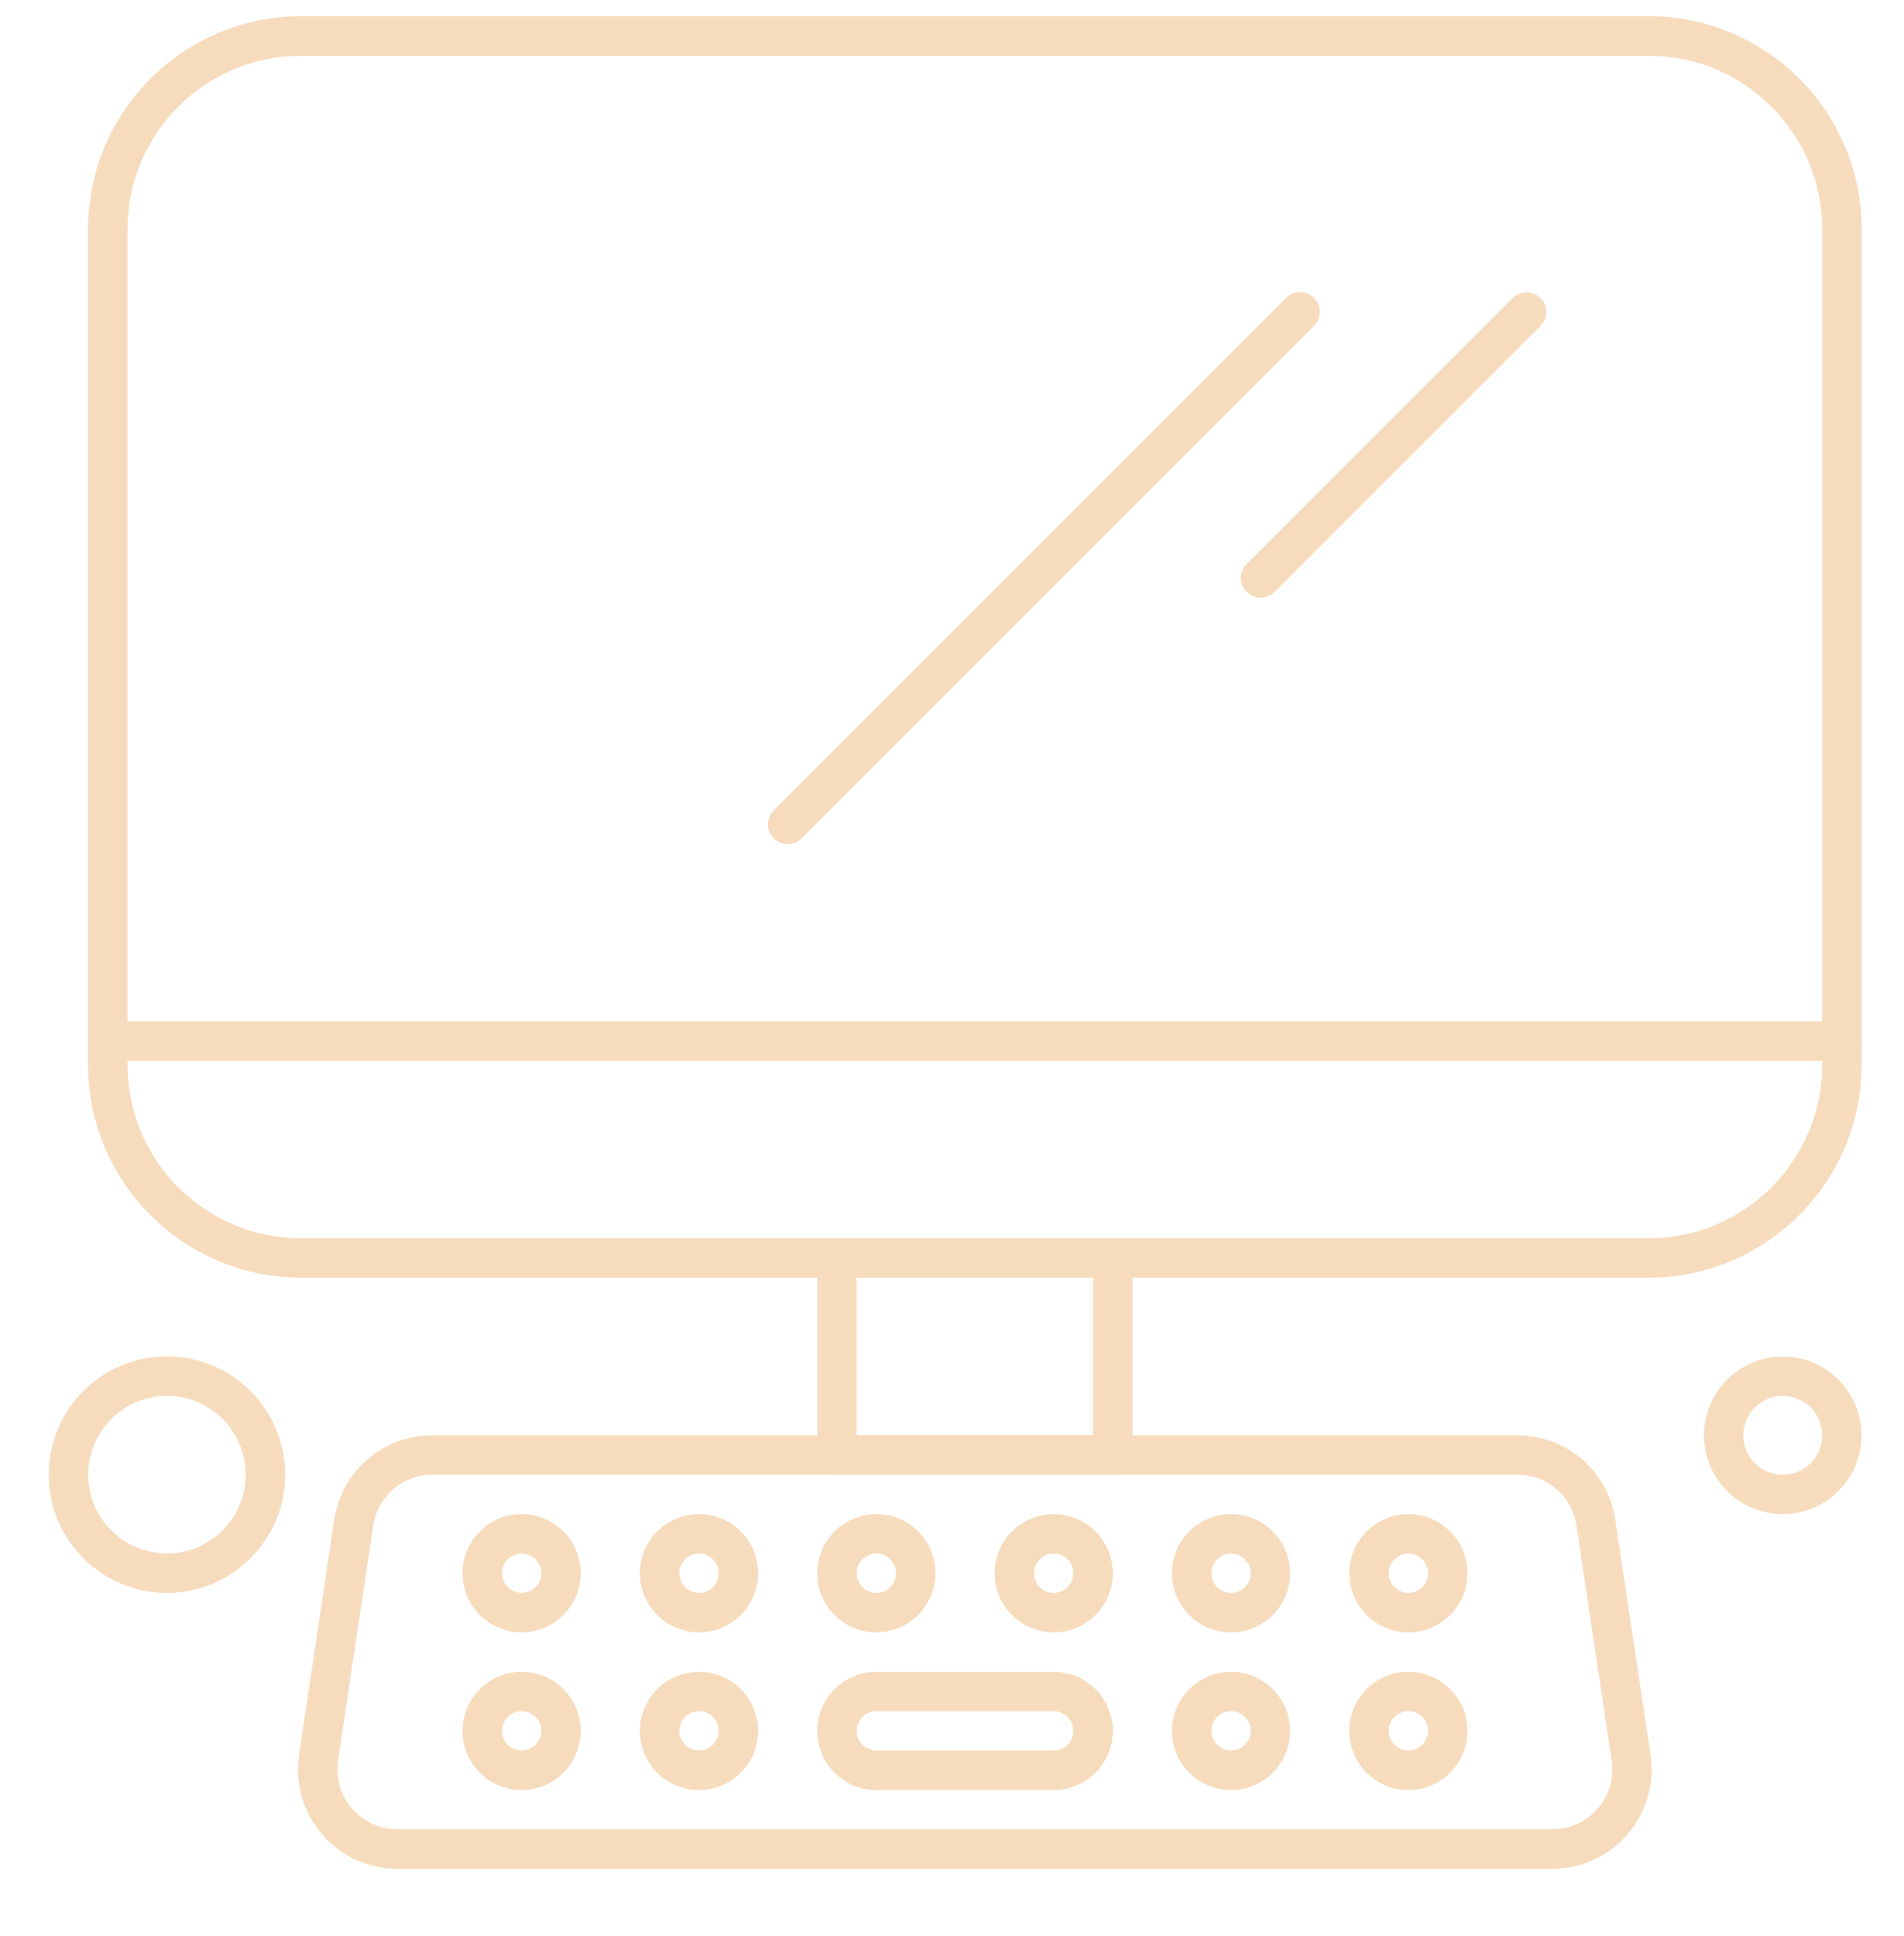
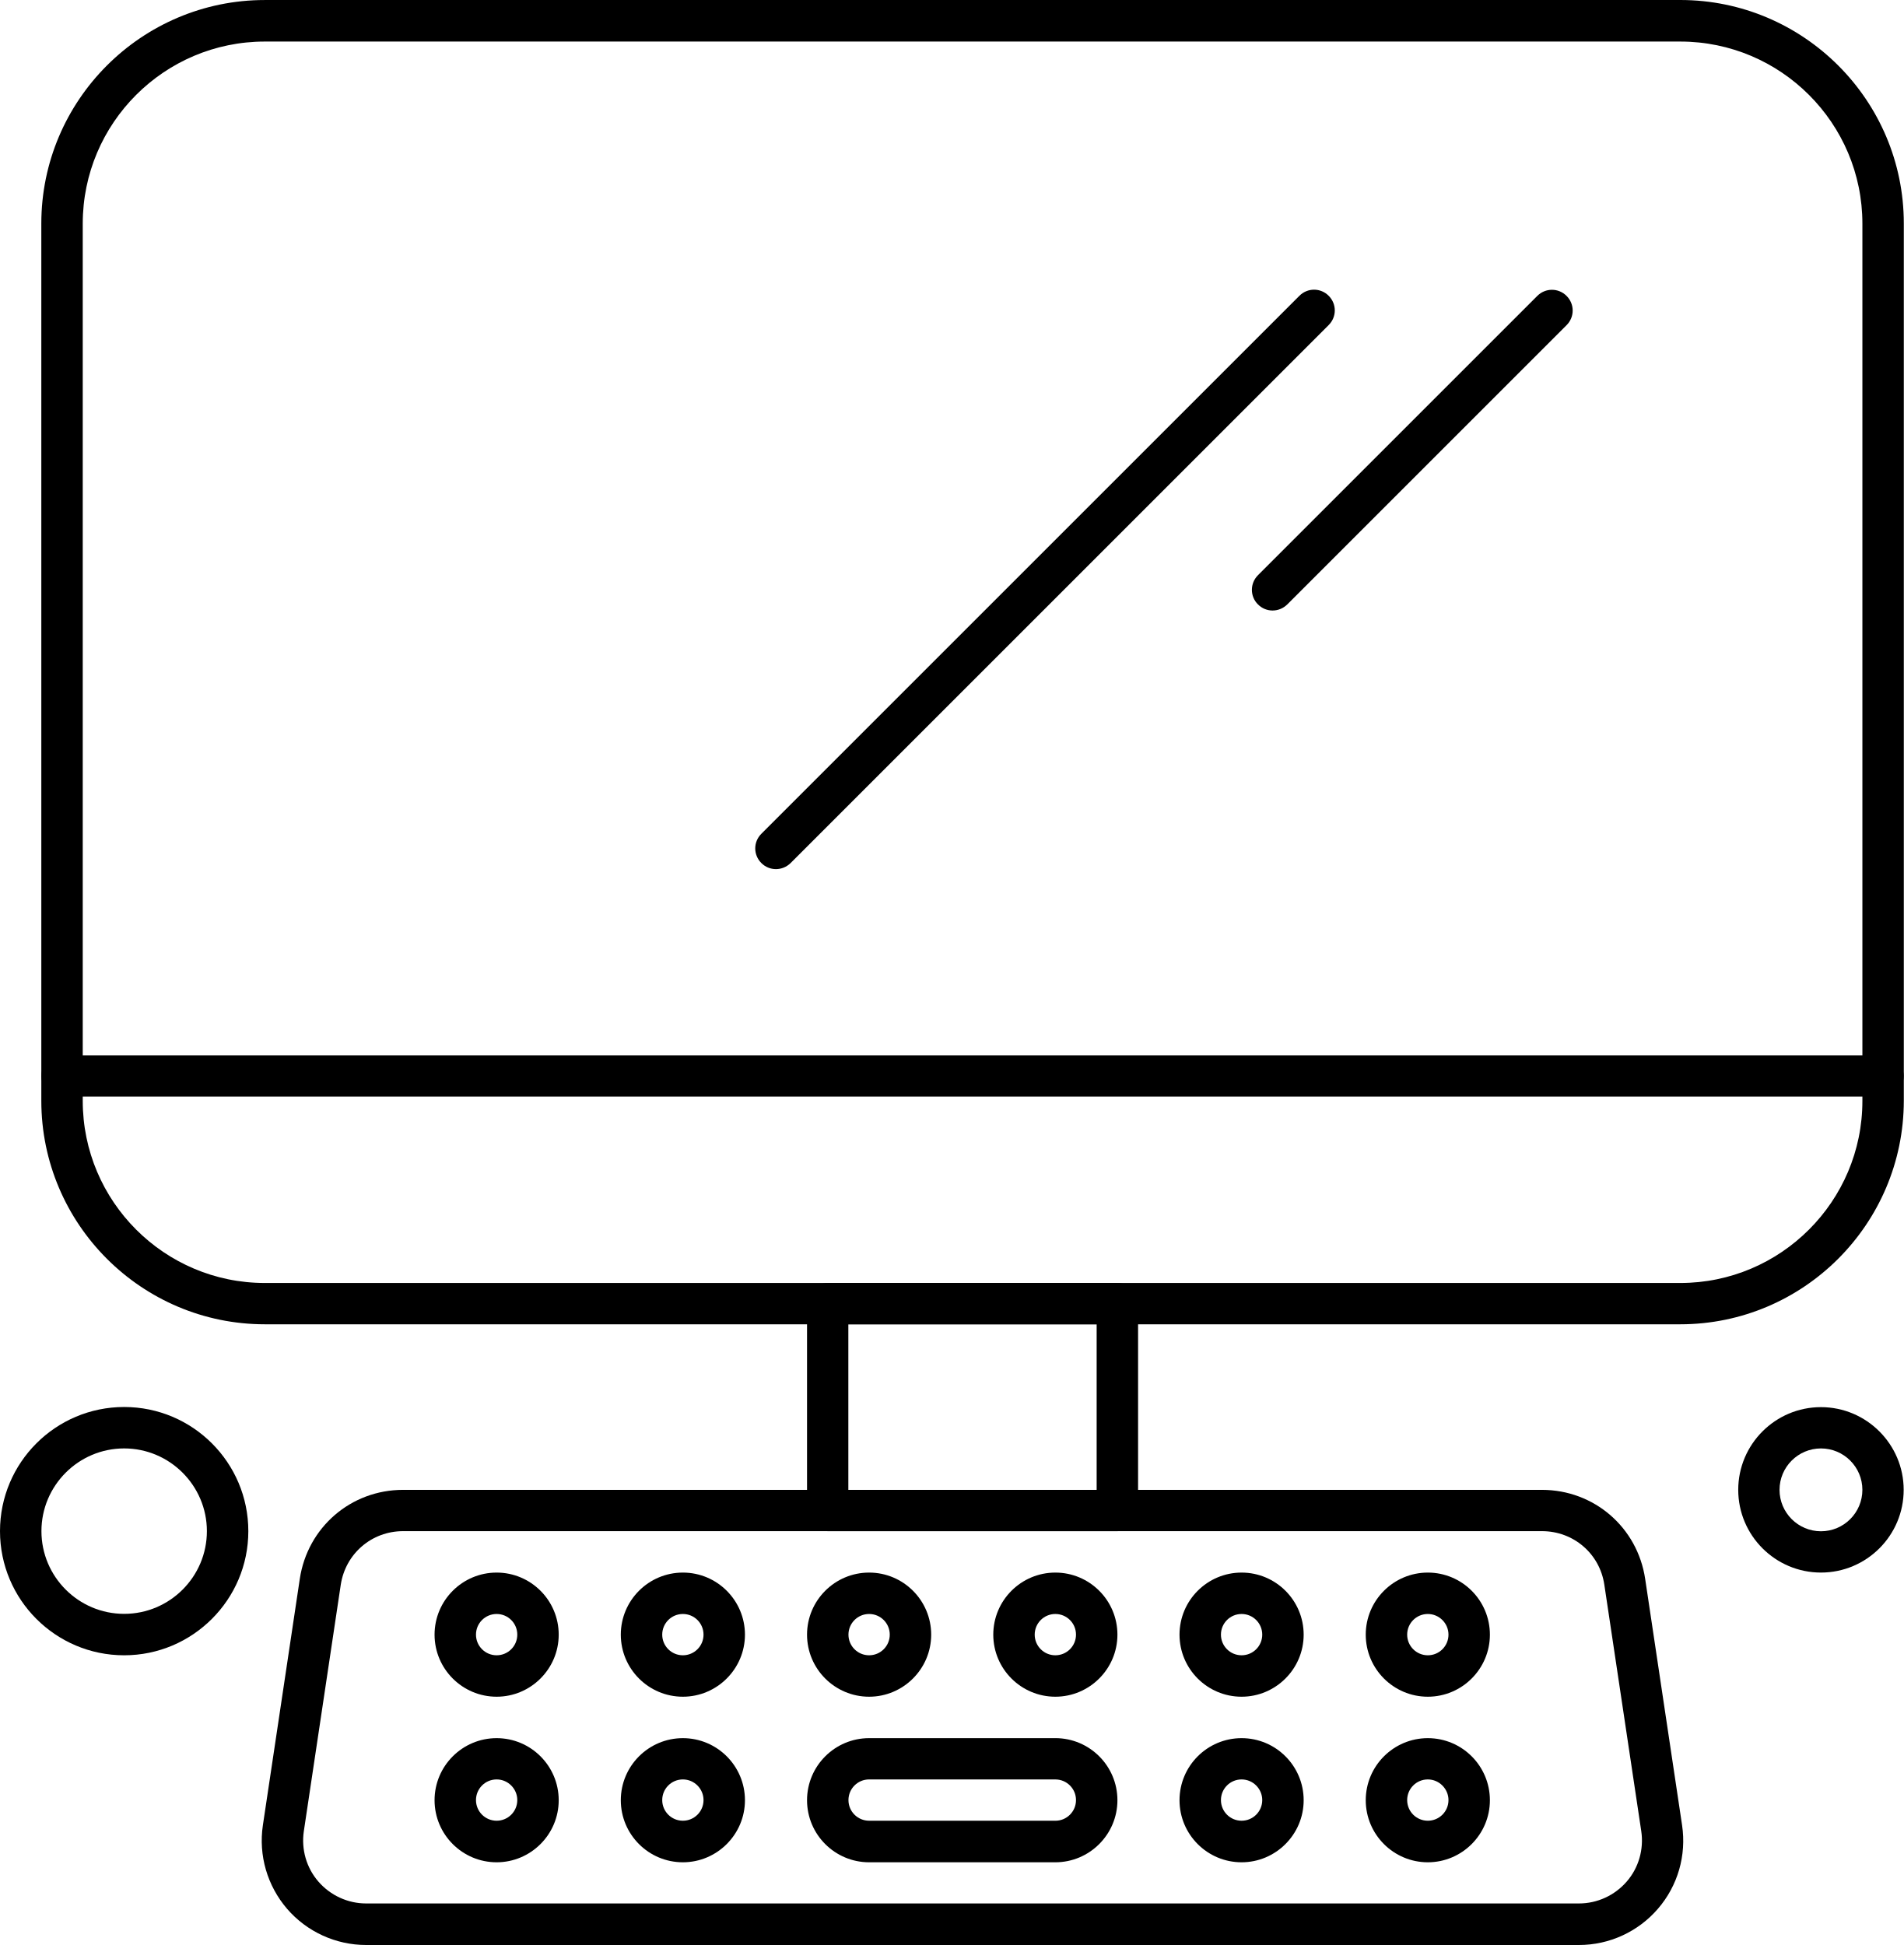
- <svg xmlns="http://www.w3.org/2000/svg" version="1.1" id="Calque_1" x="0px" y="0px" width="822px" height="836px" viewBox="0 0 822 836" enable-background="new 0 0 822 836" xml:space="preserve">
+ <svg xmlns="http://www.w3.org/2000/svg" version="1.1" id="Calque_1" x="0px" y="0px" width="782.966px" height="800.003px" viewBox="21.034 7.002 782.966 800.003" enable-background="new 21.034 7.002 782.966 800.003" xml:space="preserve">
  <g>
    <g>
      <g>
-         <path fill="#F6DBBC" d="M712.071,551.699H129.956c-50.664,0-91.929-41.217-91.929-91.929V98.938     c0-50.664,41.215-91.929,91.929-91.929l582.115-0.007C762.735,7.002,804,48.219,804,98.931v360.832     C803.952,510.475,762.727,551.699,712.071,551.699L712.071,551.699z M129.956,24.095c-41.322,0-74.893,33.571-74.893,74.893     v360.83c0,41.272,33.571,74.893,74.893,74.893h582.115c41.272,0,74.895-33.571,74.895-74.893V98.989     c0-41.322-33.573-74.893-74.895-74.893C712.071,24.095,129.956,24.095,129.956,24.095z" />
+         <path d="M712.071,551.699H129.956c-50.664,0-91.929-41.217-91.929-91.93V98.938c0-50.664,41.215-91.929,91.929-91.929     l582.115-0.007C762.735,7.002,804,48.219,804,98.931v360.832C803.952,510.475,762.727,551.699,712.071,551.699L712.071,551.699z      M129.956,24.095c-41.322,0-74.893,33.571-74.893,74.893v360.831c0,41.271,33.571,74.893,74.893,74.893h582.115     c41.271,0,74.895-33.571,74.895-74.893V98.989c0-41.322-33.573-74.893-74.895-74.893     C712.071,24.095,129.956,24.095,129.956,24.095z" />
      </g>
      <g>
-         <path fill="#F6DBBC" d="M480.588,636.782H361.432c-4.697,0-8.495-3.796-8.495-8.493v-85.084c0-4.697,3.798-8.495,8.495-8.495     h119.155c4.695,0,8.493,3.798,8.493,8.495v85.084C489.088,632.986,485.29,636.782,480.588,636.782L480.588,636.782z      M369.925,619.796h102.12v-68.098h-102.12V619.796z" />
+         <path d="M480.588,636.782H361.432c-4.696,0-8.494-3.796-8.494-8.493v-85.084c0-4.697,3.798-8.495,8.494-8.495h119.155     c4.695,0,8.493,3.798,8.493,8.495v85.084C489.088,632.986,485.29,636.782,480.588,636.782L480.588,636.782z M369.925,619.796     h102.12v-68.098h-102.12V619.796z" />
      </g>
      <g>
-         <path fill="#F6DBBC" d="M670.399,807.005h-498.78c-12.494,0-24.384-5.448-32.527-14.887c-8.142-9.491-11.793-21.985-9.945-34.374     l15.188-101.376c3.202-21.184,21.037-36.57,42.466-36.57h468.355c21.437,0,39.272,15.386,42.466,36.57l15.188,101.376     c1.847,12.389-1.748,24.883-9.945,34.374c-8.135,9.44-19.975,14.887-32.469,14.887H670.399z M186.811,636.783     c-12.944,0-23.683,9.294-25.634,22.033l-15.19,101.378c-1.102,7.447,1.046,15.041,5.994,20.734s12.093,8.991,19.632,8.991     h498.785c7.544,0,14.69-3.298,19.632-8.991c4.948-5.693,7.096-13.287,5.994-20.734l-15.19-101.378     c-1.895-12.787-12.69-22.033-25.634-22.033H186.811L186.811,636.783z" />
+         <path d="M670.399,807.005h-498.78c-12.494,0-24.384-5.448-32.527-14.887c-8.142-9.491-11.793-21.985-9.945-34.374l15.188-101.376     c3.202-21.185,21.037-36.57,42.466-36.57h468.355c21.437,0,39.271,15.386,42.466,36.57l15.188,101.376     c1.848,12.389-1.747,24.883-9.944,34.374c-8.135,9.439-19.976,14.887-32.469,14.887H670.399z M186.811,636.783     c-12.944,0-23.683,9.294-25.634,22.033l-15.19,101.378c-1.102,7.446,1.046,15.041,5.994,20.733     c4.948,5.693,12.093,8.991,19.632,8.991h498.786c7.544,0,14.689-3.298,19.632-8.991c4.948-5.692,7.096-13.287,5.994-20.733     l-15.19-101.378c-1.895-12.787-12.689-22.033-25.634-22.033H186.811L186.811,636.783z" />
      </g>
      <g>
-         <path fill="#F6DBBC" d="M225.282,772.983c-14.087,0-25.529-11.442-25.529-25.529c0-14.088,11.442-25.529,25.529-25.529     s25.528,11.44,25.528,25.529C250.811,761.541,239.321,772.983,225.282,772.983z M225.282,738.904     c-4.697,0-8.493,3.798-8.493,8.493c0,4.697,3.796,8.493,8.493,8.493c4.695,0,8.493-3.796,8.493-8.493     C233.775,742.75,229.977,738.904,225.282,738.904z" />
+         <path d="M225.282,772.983c-14.087,0-25.529-11.442-25.529-25.529c0-14.088,11.442-25.529,25.529-25.529     c14.087,0,25.528,11.44,25.528,25.529C250.811,761.541,239.321,772.983,225.282,772.983z M225.282,738.904     c-4.697,0-8.493,3.798-8.493,8.493c0,4.696,3.796,8.492,8.493,8.492c4.695,0,8.493-3.796,8.493-8.492     C233.775,742.75,229.977,738.904,225.282,738.904z" />
      </g>
      <g>
-         <path fill="#F6DBBC" d="M301.875,772.983c-14.088,0-25.528-11.442-25.528-25.529c0-14.088,11.44-25.529,25.528-25.529     c14.087,0,25.529,11.44,25.529,25.529C327.404,761.541,315.912,772.983,301.875,772.983z M301.875,738.904     c-4.697,0-8.493,3.798-8.493,8.493c0,4.697,3.796,8.493,8.493,8.493c4.695,0,8.493-3.796,8.493-8.493     C310.368,742.75,306.57,738.904,301.875,738.904z" />
+         <path d="M301.875,772.983c-14.088,0-25.528-11.442-25.528-25.529c0-14.088,11.44-25.529,25.528-25.529     c14.087,0,25.529,11.44,25.529,25.529C327.404,761.541,315.912,772.983,301.875,772.983z M301.875,738.904     c-4.697,0-8.493,3.798-8.493,8.493c0,4.696,3.796,8.492,8.493,8.492c4.695,0,8.493-3.796,8.493-8.492     C310.368,742.75,306.57,738.904,301.875,738.904z" />
      </g>
      <g>
-         <path fill="#F6DBBC" d="M225.282,704.882c-14.087,0-25.529-11.442-25.529-25.529s11.442-25.529,25.529-25.529     s25.528,11.442,25.528,25.529S239.321,704.882,225.282,704.882z M225.282,670.854c-4.697,0-8.493,3.798-8.493,8.493     c0,4.697,3.796,8.493,8.493,8.493c4.695,0,8.493-3.796,8.493-8.493C233.775,674.652,229.977,670.854,225.282,670.854z" />
+         <path d="M225.282,704.882c-14.087,0-25.529-11.441-25.529-25.529c0-14.087,11.442-25.528,25.529-25.528     c14.087,0,25.528,11.441,25.528,25.528C250.81,693.44,239.321,704.882,225.282,704.882z M225.282,670.854     c-4.697,0-8.493,3.798-8.493,8.492c0,4.697,3.796,8.493,8.493,8.493c4.695,0,8.493-3.796,8.493-8.493     C233.775,674.652,229.977,670.854,225.282,670.854z" />
      </g>
      <g>
-         <path fill="#F6DBBC" d="M301.875,704.882c-14.088,0-25.528-11.442-25.528-25.529s11.44-25.529,25.528-25.529     c14.087,0,25.529,11.442,25.529,25.529S315.912,704.882,301.875,704.882z M301.875,670.854c-4.697,0-8.493,3.798-8.493,8.493     c0,4.697,3.796,8.493,8.493,8.493c4.695,0,8.493-3.796,8.493-8.493C310.368,674.652,306.57,670.854,301.875,670.854z" />
+         <path d="M301.875,704.882c-14.088,0-25.528-11.441-25.528-25.529c0-14.087,11.44-25.528,25.528-25.528     c14.087,0,25.529,11.441,25.529,25.528C327.404,693.44,315.912,704.882,301.875,704.882z M301.875,670.854     c-4.697,0-8.493,3.798-8.493,8.492c0,4.697,3.796,8.493,8.493,8.493c4.695,0,8.493-3.796,8.493-8.493     C310.368,674.652,306.57,670.854,301.875,670.854z" />
      </g>
      <g>
-         <path fill="#F6DBBC" d="M378.466,704.882c-14.087,0-25.528-11.442-25.528-25.529s11.442-25.529,25.528-25.529     c14.088,0,25.529,11.442,25.529,25.529S392.505,704.882,378.466,704.882z M378.466,670.854c-4.695,0-8.493,3.798-8.493,8.493     c0,4.697,3.798,8.493,8.493,8.493c4.697,0,8.493-3.796,8.493-8.493C386.959,674.652,383.163,670.854,378.466,670.854z" />
+         <path d="M378.466,704.882c-14.087,0-25.528-11.441-25.528-25.529c0-14.087,11.442-25.528,25.528-25.528     c14.088,0,25.529,11.441,25.529,25.528C403.995,693.44,392.505,704.882,378.466,704.882z M378.466,670.854     c-4.694,0-8.493,3.798-8.493,8.492c0,4.697,3.799,8.493,8.493,8.493c4.697,0,8.493-3.796,8.493-8.493     C386.959,674.652,383.163,670.854,378.466,670.854z" />
      </g>
      <g>
-         <path fill="#F6DBBC" d="M455.059,704.882c-14.086,0-25.529-11.442-25.529-25.529s11.442-25.529,25.529-25.529     s25.529,11.442,25.529,25.529S469.098,704.882,455.059,704.882z M455.059,670.854c-4.695,0-8.493,3.798-8.493,8.493     c0,4.697,3.798,8.493,8.493,8.493c4.697,0,8.493-3.796,8.493-8.493C463.552,674.652,459.756,670.854,455.059,670.854z" />
+         <path d="M455.059,704.882c-14.086,0-25.528-11.441-25.528-25.529c0-14.087,11.441-25.528,25.528-25.528     c14.088,0,25.529,11.441,25.529,25.528C480.588,693.44,469.098,704.882,455.059,704.882z M455.059,670.854     c-4.694,0-8.492,3.798-8.492,8.492c0,4.697,3.798,8.493,8.492,8.493c4.697,0,8.493-3.796,8.493-8.493     C463.552,674.652,459.756,670.854,455.059,670.854z" />
      </g>
      <g>
-         <path fill="#F6DBBC" d="M531.653,704.882c-14.088,0-25.529-11.442-25.529-25.529s11.44-25.529,25.529-25.529     c14.087,0,25.529,11.442,25.529,25.529S545.692,704.882,531.653,704.882z M531.653,670.854c-4.697,0-8.493,3.798-8.493,8.493     c0,4.697,3.796,8.493,8.493,8.493c4.695,0,8.493-3.796,8.493-8.493C540.146,674.652,536.348,670.854,531.653,670.854z" />
+         <path d="M531.653,704.882c-14.088,0-25.529-11.441-25.529-25.529c0-14.087,11.44-25.528,25.529-25.528     c14.087,0,25.528,11.441,25.528,25.528C557.182,693.44,545.692,704.882,531.653,704.882z M531.653,670.854     c-4.697,0-8.493,3.798-8.493,8.492c0,4.697,3.796,8.493,8.493,8.493c4.694,0,8.493-3.796,8.493-8.493     C540.146,674.652,536.348,670.854,531.653,670.854z" />
      </g>
      <g>
-         <path fill="#F6DBBC" d="M608.242,704.882c-14.087,0-25.529-11.442-25.529-25.529s11.442-25.529,25.529-25.529     c14.088,0,25.529,11.442,25.529,25.529S622.281,704.882,608.242,704.882z M608.242,670.854c-4.695,0-8.493,3.798-8.493,8.493     c0,4.697,3.798,8.493,8.493,8.493c4.697,0,8.495-3.796,8.495-8.493C616.737,674.652,612.889,670.854,608.242,670.854z" />
+         <path d="M608.242,704.882c-14.087,0-25.529-11.441-25.529-25.529c0-14.087,11.442-25.528,25.529-25.528     c14.088,0,25.529,11.441,25.529,25.528C633.771,693.44,622.281,704.882,608.242,704.882z M608.242,670.854     c-4.695,0-8.493,3.798-8.493,8.492c0,4.697,3.798,8.493,8.493,8.493c4.697,0,8.495-3.796,8.495-8.493     C616.737,674.652,612.889,670.854,608.242,670.854z" />
      </g>
      <g>
-         <path fill="#F6DBBC" d="M455.059,772.983h-76.593c-14.087,0-25.528-11.442-25.528-25.529c0-14.088,11.442-25.529,25.528-25.529     l76.593-0.007c14.087,0,25.529,11.44,25.529,25.529C480.588,761.533,469.098,772.983,455.059,772.983L455.059,772.983z      M378.466,738.904c-4.695,0-8.493,3.798-8.493,8.493c0,4.697,3.798,8.493,8.493,8.493l76.593,0.007     c4.697,0,8.493-3.798,8.493-8.493s-3.796-8.493-8.493-8.493L378.466,738.904z" />
+         <path d="M455.059,772.983h-76.593c-14.087,0-25.528-11.442-25.528-25.529c0-14.088,11.442-25.529,25.528-25.529l76.593-0.007     c14.088,0,25.529,11.44,25.529,25.529C480.588,761.533,469.098,772.983,455.059,772.983L455.059,772.983z M378.466,738.904     c-4.694,0-8.493,3.798-8.493,8.493c0,4.696,3.799,8.492,8.493,8.492l76.593,0.008c4.697,0,8.493-3.799,8.493-8.493     c0-4.695-3.796-8.493-8.493-8.493L378.466,738.904z" />
      </g>
      <g>
-         <path fill="#F6DBBC" d="M531.653,772.983c-14.088,0-25.529-11.442-25.529-25.529c0-14.088,11.44-25.529,25.529-25.529     c14.087,0,25.529,11.44,25.529,25.529C557.181,761.541,545.692,772.983,531.653,772.983z M531.653,738.904     c-4.697,0-8.493,3.798-8.493,8.493c0,4.697,3.796,8.493,8.493,8.493c4.695,0,8.493-3.796,8.493-8.493     C540.146,742.75,536.348,738.904,531.653,738.904z" />
+         <path d="M531.653,772.983c-14.088,0-25.529-11.442-25.529-25.529c0-14.088,11.44-25.529,25.529-25.529     c14.087,0,25.528,11.44,25.528,25.529C557.181,761.541,545.692,772.983,531.653,772.983z M531.653,738.904     c-4.697,0-8.493,3.798-8.493,8.493c0,4.696,3.796,8.492,8.493,8.492c4.694,0,8.493-3.796,8.493-8.492     C540.146,742.75,536.348,738.904,531.653,738.904z" />
      </g>
      <g>
-         <path fill="#F6DBBC" d="M608.242,772.983c-14.087,0-25.529-11.442-25.529-25.529c0-14.088,11.442-25.529,25.529-25.529     c14.088,0,25.529,11.44,25.529,25.529C633.771,761.541,622.281,772.983,608.242,772.983z M608.242,738.904     c-4.695,0-8.493,3.798-8.493,8.493c0,4.697,3.798,8.493,8.493,8.493c4.697,0,8.495-3.796,8.495-8.493     C616.737,742.75,612.889,738.904,608.242,738.904z" />
+         <path d="M608.242,772.983c-14.087,0-25.529-11.442-25.529-25.529c0-14.088,11.442-25.529,25.529-25.529     c14.088,0,25.529,11.44,25.529,25.529C633.771,761.541,622.281,772.983,608.242,772.983z M608.242,738.904     c-4.695,0-8.493,3.798-8.493,8.493c0,4.696,3.798,8.492,8.493,8.492c4.697,0,8.495-3.796,8.495-8.492     C616.737,742.75,612.889,738.904,608.242,738.904z" />
      </g>
      <g>
-         <path fill="#F6DBBC" d="M795.457,458.061H46.56c-4.697,0-8.493-3.796-8.493-8.493c0-4.695,3.796-8.493,8.493-8.493h748.897     c4.695,0,8.493,3.798,8.493,8.493C803.95,454.265,800.152,458.061,795.457,458.061z" />
+         <path d="M795.457,458.061H46.56c-4.697,0-8.493-3.796-8.493-8.492c0-4.695,3.796-8.493,8.493-8.493h748.897     c4.695,0,8.493,3.798,8.493,8.493C803.95,454.265,800.152,458.061,795.457,458.061z" />
      </g>
      <g>
-         <path fill="#F6DBBC" d="M544.394,258.116c-2.198,0-4.344-0.851-5.994-2.499c-3.348-3.3-3.348-8.698,0-12.038l114.866-114.868     c3.349-3.348,8.698-3.348,12.038,0c3.35,3.348,3.35,8.698,0,12.038L550.438,255.618     C548.745,257.266,546.597,258.116,544.394,258.116L544.394,258.116z" />
+         <path d="M544.394,258.116c-2.197,0-4.344-0.851-5.993-2.499c-3.349-3.3-3.349-8.698,0-12.038l114.865-114.868     c3.35-3.348,8.698-3.348,12.038,0c3.351,3.348,3.351,8.698,0,12.038L550.438,255.618     C548.745,257.266,546.597,258.116,544.394,258.116L544.394,258.116z" />
      </g>
      <g>
-         <path fill="#F6DBBC" d="M340.143,364.482c-2.198,0-4.346-0.849-5.994-2.499c-3.35-3.348-3.35-8.696,0-12.036l221.284-221.284     c3.348-3.35,8.696-3.35,12.036,0c3.35,3.348,3.35,8.696,0,12.036L346.187,361.984     C344.495,363.633,342.347,364.482,340.143,364.482L340.143,364.482z" />
+         <path d="M340.143,364.482c-2.197,0-4.346-0.849-5.993-2.499c-3.351-3.348-3.351-8.696,0-12.036l221.283-221.284     c3.349-3.35,8.696-3.35,12.036,0c3.351,3.348,3.351,8.696,0,12.036L346.188,361.984     C344.495,363.633,342.347,364.482,340.143,364.482L340.143,364.482z" />
      </g>
      <g>
-         <path fill="#F6DBBC" d="M769.924,653.817c-18.783,0-34.021-15.288-34.021-34.021c0-18.783,15.288-34.021,34.021-34.021     s34.021,15.288,34.021,34.021C803.953,638.529,788.715,653.817,769.924,653.817z M769.924,602.76     c-9.392,0-17.036,7.644-17.036,17.036s7.644,17.036,17.036,17.036s17.036-7.644,17.036-17.036S779.323,602.76,769.924,602.76z" />
+         <path d="M769.924,653.817c-18.783,0-34.021-15.288-34.021-34.021c0-18.783,15.288-34.021,34.021-34.021     c18.733,0,34.021,15.288,34.021,34.021C803.953,638.529,788.715,653.817,769.924,653.817z M769.924,602.76     c-9.392,0-17.036,7.645-17.036,17.036c0,9.393,7.645,17.036,17.036,17.036c9.393,0,17.036-7.644,17.036-17.036     C786.96,610.404,779.323,602.76,769.924,602.76z" />
      </g>
      <g>
-         <path fill="#F6DBBC" d="M72.098,687.843c-28.182,0-51.064-22.882-51.064-51.064c0-28.18,22.882-51.063,51.064-51.063     c28.18,0,51.063,22.882,51.063,51.063C123.161,664.961,100.223,687.843,72.098,687.843z M72.098,602.757     c-18.783,0-34.021,15.288-34.021,34.021c0,18.783,15.286,34.021,34.021,34.021c18.781,0,34.021-15.286,34.021-34.021     C106.119,618.045,90.831,602.757,72.098,602.757z" />
+         <path d="M72.098,687.843c-28.182,0-51.064-22.882-51.064-51.063c0-28.181,22.882-51.063,51.064-51.063     c28.18,0,51.063,22.882,51.063,51.063S100.223,687.843,72.098,687.843z M72.098,602.757c-18.783,0-34.021,15.288-34.021,34.021     c0,18.783,15.286,34.021,34.021,34.021c18.781,0,34.021-15.286,34.021-34.021C106.119,618.045,90.831,602.757,72.098,602.757z" />
      </g>
    </g>
  </g>
</svg>
